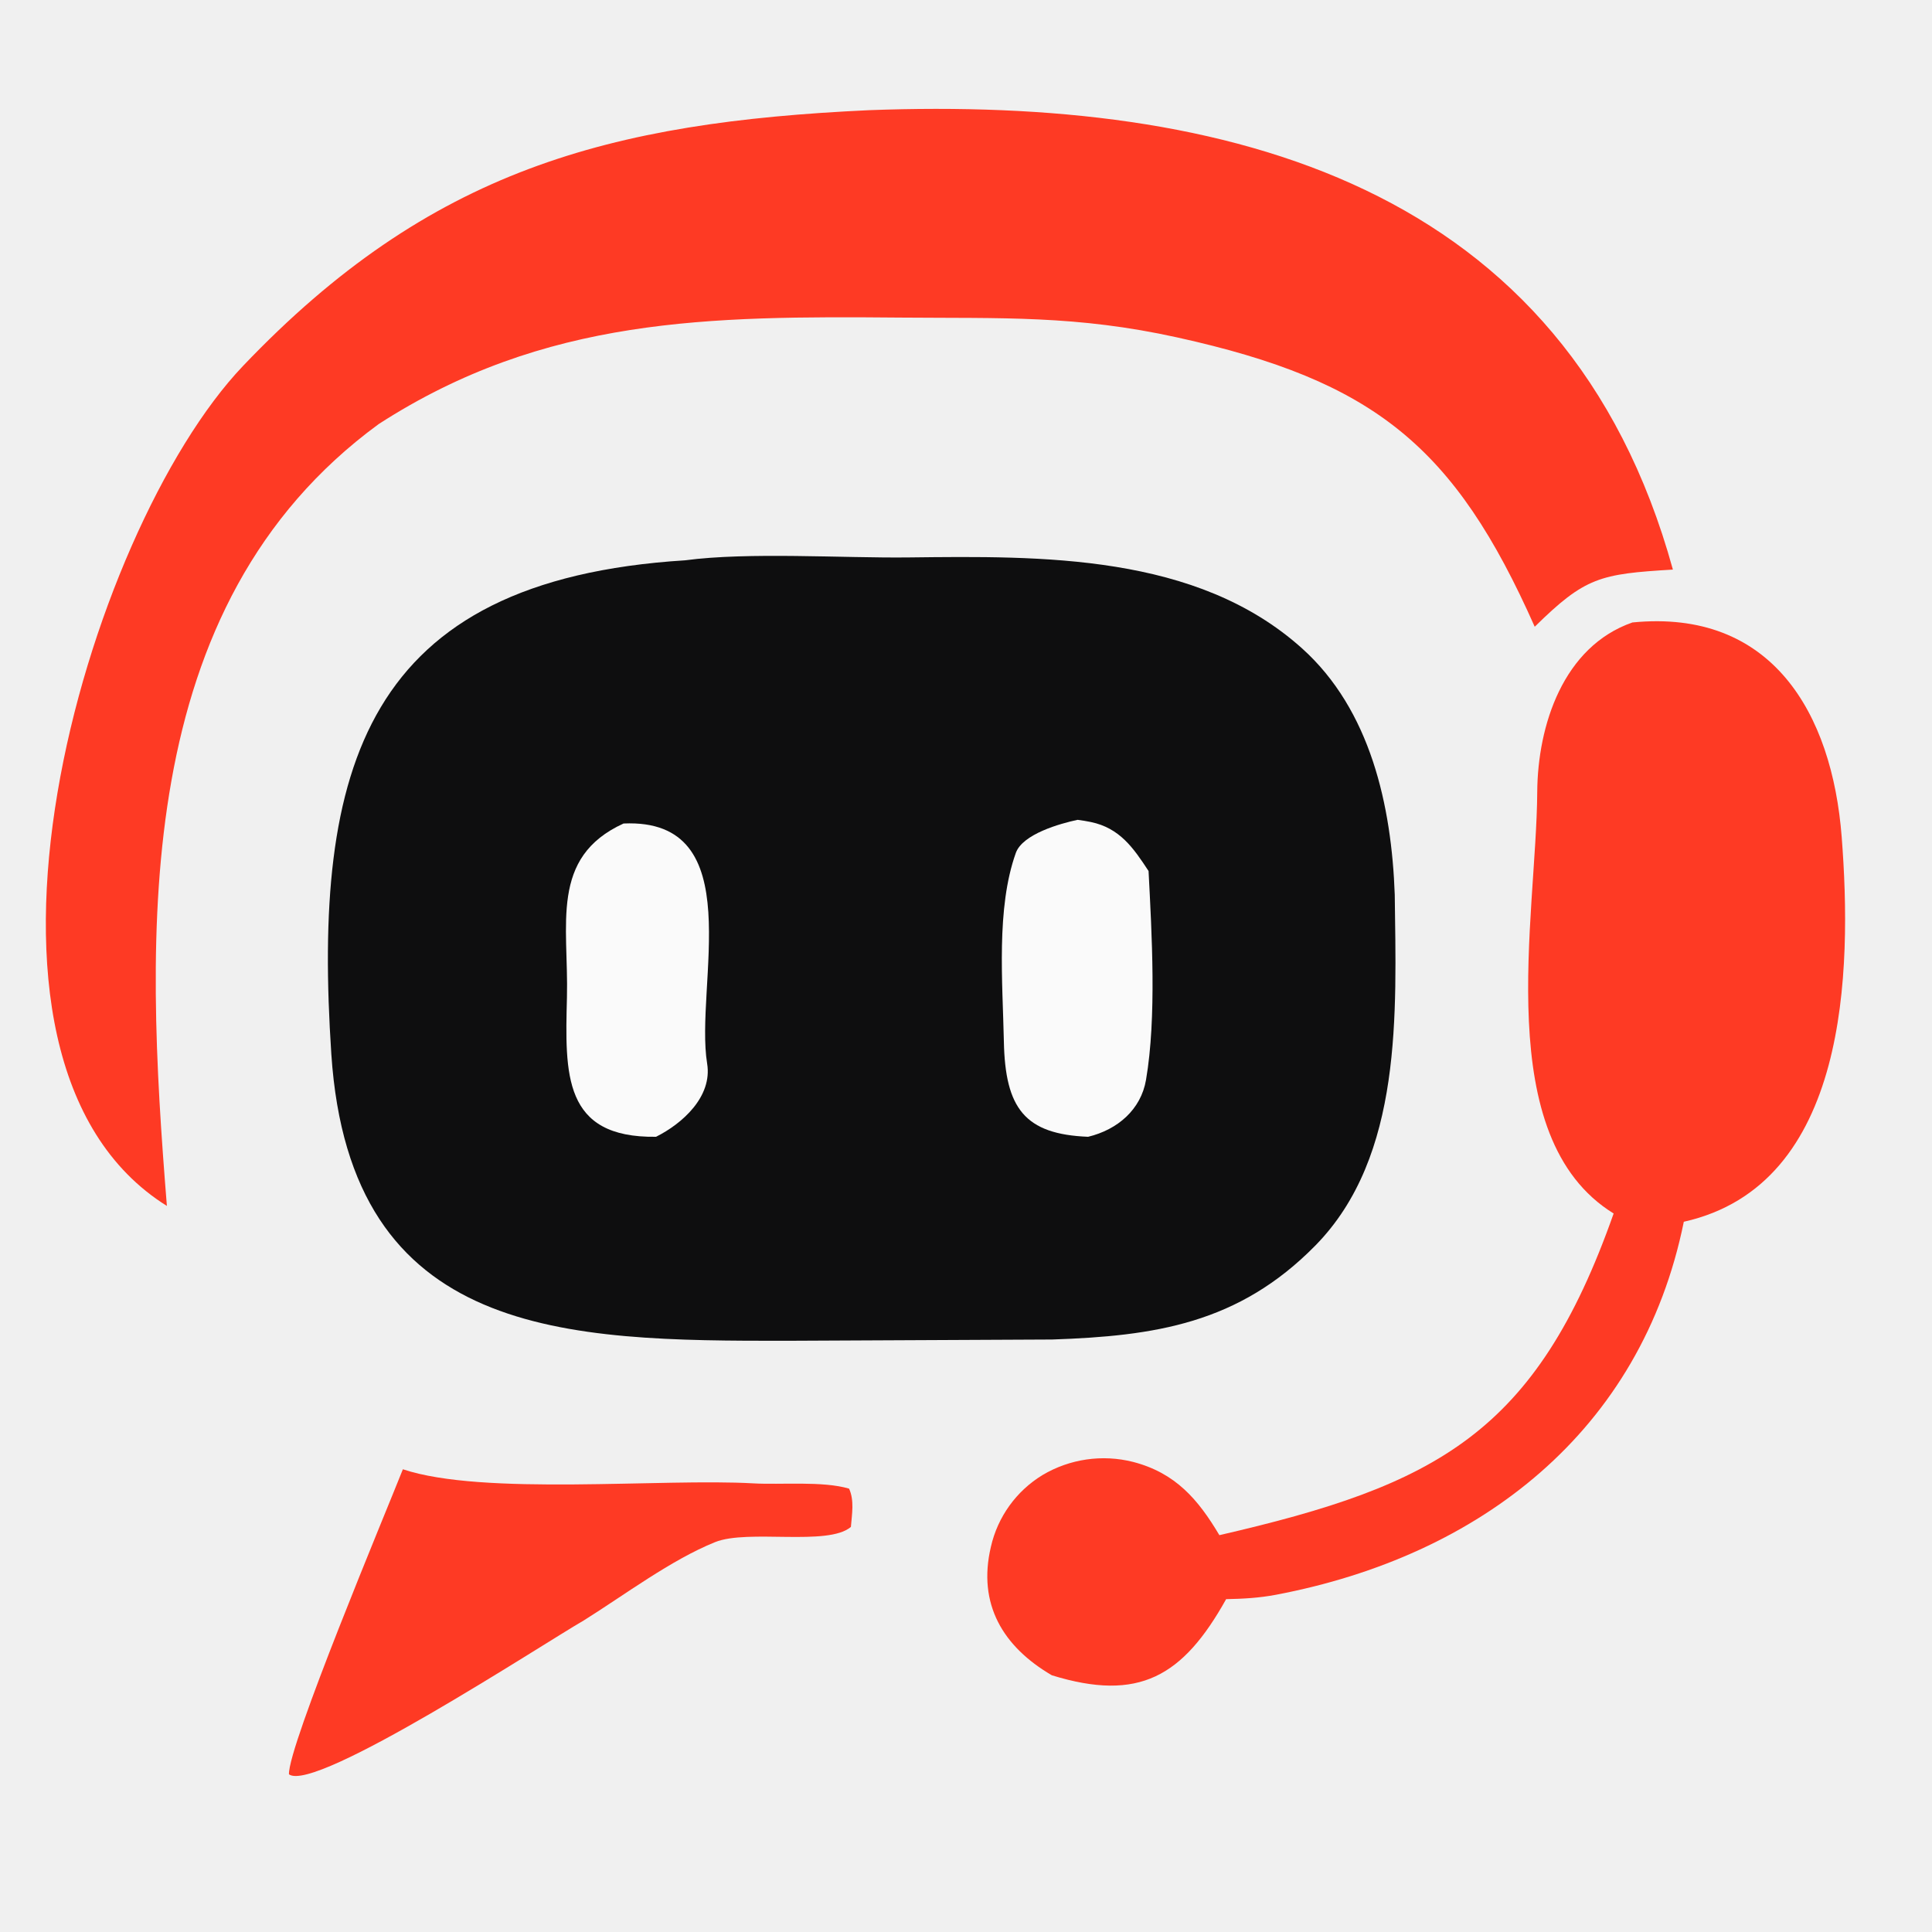
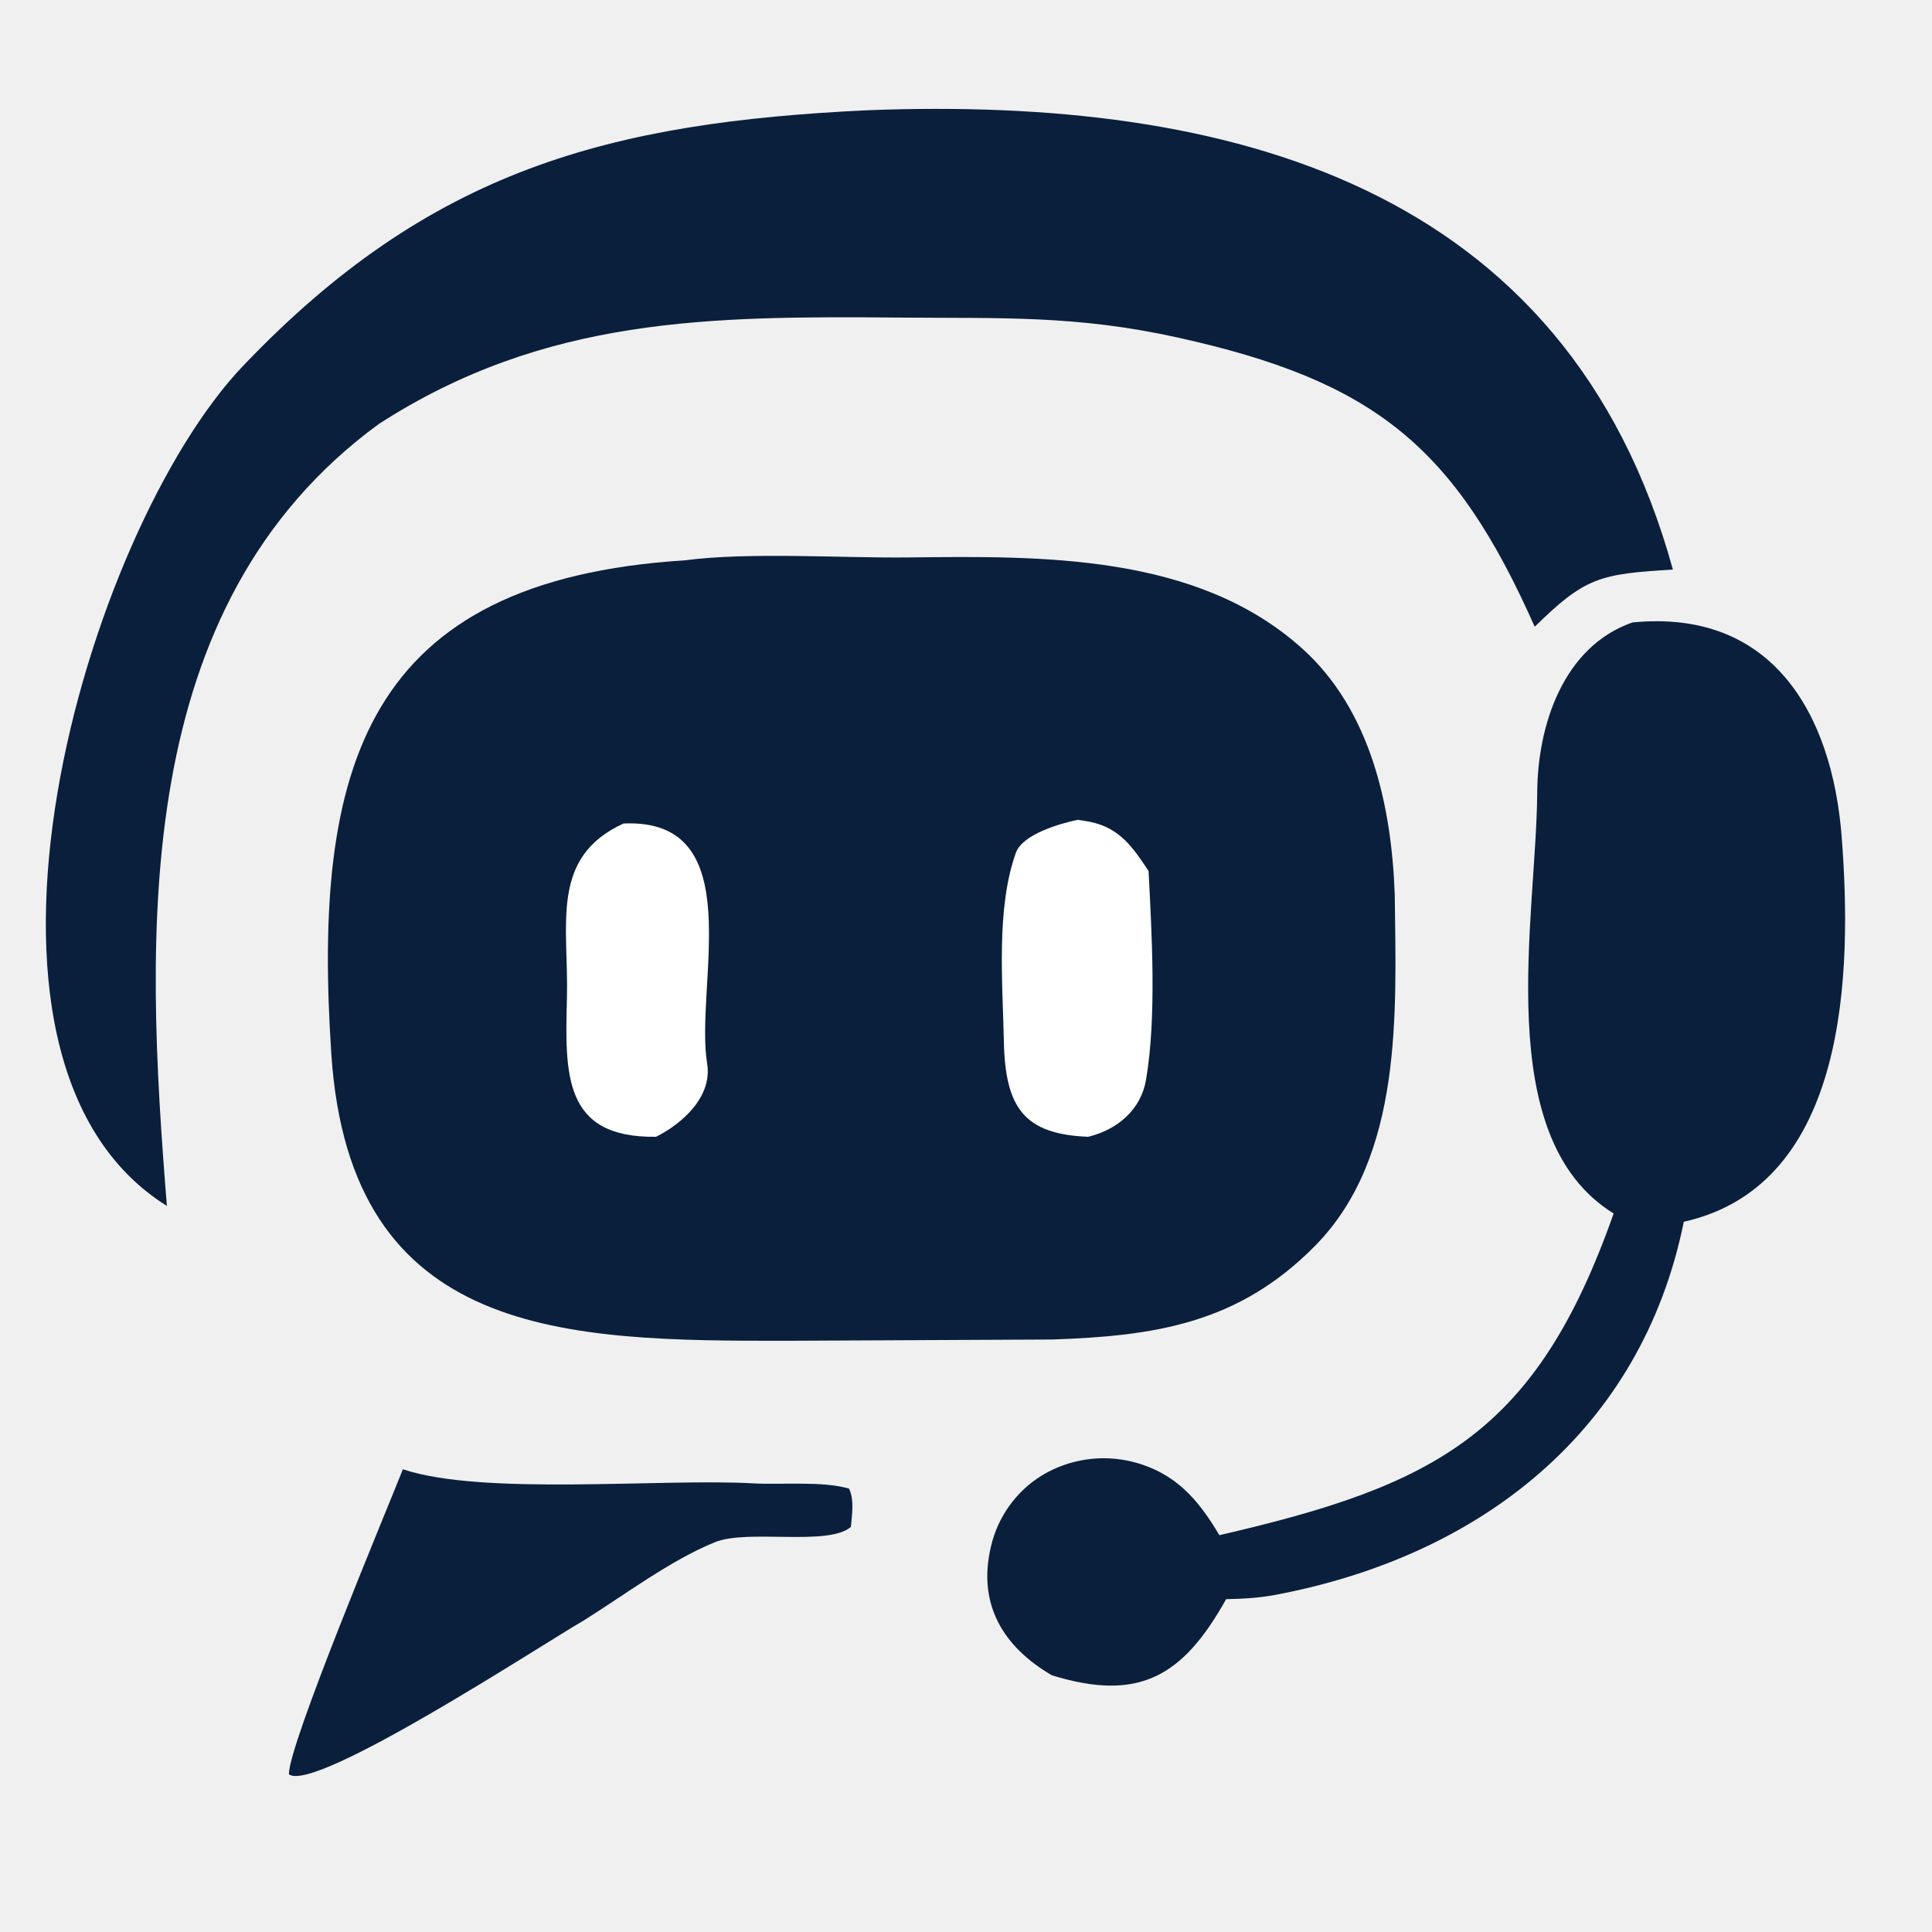
<svg xmlns="http://www.w3.org/2000/svg" width="128" height="128" viewBox="25 10 115 115" fill="none">
-   <path d="M65.782 43.352C69.544 42.85 75.181 43.226 79.069 43.181C87.016 43.089 96.221 42.956 102.496 48.588C106.579 52.252 107.833 57.96 108.021 63.261C108.102 70.242 108.529 78.815 103.292 84.142C98.714 88.798 93.724 89.523 87.631 89.733L71.862 89.808C58.697 89.818 45.846 89.704 44.722 72.743C43.59 55.654 46.699 44.546 65.782 43.352Z" fill="#0E0E0F" />
-   <path d="M89.143 58.799C89.406 58.833 89.668 58.876 89.928 58.929C91.649 59.286 92.464 60.469 93.367 61.847C93.559 65.583 93.852 70.556 93.215 74.279C92.914 76.041 91.527 77.244 89.768 77.666C85.996 77.514 84.834 75.979 84.754 71.988C84.682 68.453 84.287 64.07 85.466 60.769C85.867 59.645 88.113 59.017 89.143 58.799Z" fill="#FAFAFA" />
-   <path d="M62.116 59.018C69.695 58.678 66.335 68.67 67.092 73.31C67.414 75.284 65.602 76.892 64.05 77.666C58.501 77.742 58.633 73.929 58.747 69.362C58.855 65.048 57.703 61.033 62.116 59.018Z" fill="#FAFAFA" />
-   <path d="M76.719 16.559C98.028 15.754 118.246 20.917 124.577 43.904C120.23 44.164 119.358 44.352 116.352 47.306C111.584 36.559 106.8 32.674 95.086 30.088C89.051 28.756 84.642 28.955 78.604 28.904C67.227 28.807 57.428 28.858 47.539 35.244C32.766 46.059 33.625 65.5 34.934 81.782C20.898 73.015 30.098 41.615 39.463 31.785C50.593 20.101 61.267 17.278 76.719 16.559Z" fill="#FE3A24" />
-   <path d="M122.168 47.051C130.446 46.232 134.053 52.418 134.625 59.824C135.241 67.796 135.044 80.527 125.227 82.724C122.695 95.195 113.096 102.622 100.953 104.926C99.944 105.117 99.007 105.167 97.984 105.188C95.411 109.794 92.801 111.32 87.609 109.719C84.704 108.021 83.177 105.488 83.981 102.076C84.384 100.292 85.495 98.748 87.059 97.798C88.681 96.835 90.619 96.556 92.447 97.019C94.982 97.677 96.325 99.263 97.582 101.379C110.497 98.404 116.428 95.342 121.05 82.232C113.711 77.698 116.454 64.655 116.502 57.155C116.526 53.182 118.046 48.486 122.168 47.051Z" fill="#FE3A24" />
-   <path d="M48.981 97.457C53.769 99.055 64.399 97.984 69.847 98.296C71.46 98.389 73.978 98.144 75.541 98.61C75.859 99.314 75.712 100.104 75.649 100.887C74.29 102.056 69.522 101.002 67.56 101.795C64.939 102.854 62.177 104.936 59.743 106.458C57.286 107.876 43.74 116.752 42.2 115.614C42.134 113.946 47.944 100.078 48.981 97.457Z" fill="#FE3A24" />
+   <path d="M65.782 43.352C69.544 42.85 75.181 43.226 79.069 43.181C87.016 43.089 96.221 42.956 102.496 48.588C106.579 52.252 107.833 57.96 108.021 63.261C108.102 70.242 108.529 78.815 103.292 84.142C98.714 88.798 93.724 89.523 87.631 89.733L71.862 89.808C58.697 89.818 45.846 89.704 44.722 72.743C43.59 55.654 46.699 44.546 65.782 43.352Z" fill="#0A1F3B" />
+   <path d="M89.143 58.799C89.406 58.833 89.668 58.876 89.928 58.929C91.649 59.286 92.464 60.469 93.367 61.847C93.559 65.583 93.852 70.556 93.215 74.279C92.914 76.041 91.527 77.244 89.768 77.666C85.996 77.514 84.834 75.979 84.754 71.988C84.682 68.453 84.287 64.07 85.466 60.769C85.867 59.645 88.113 59.017 89.143 58.799Z" fill="#FFFFFF" />
+   <path d="M62.116 59.018C69.695 58.678 66.335 68.67 67.092 73.31C67.414 75.284 65.602 76.892 64.05 77.666C58.501 77.742 58.633 73.929 58.747 69.362C58.855 65.048 57.703 61.033 62.116 59.018Z" fill="#FFFFFF" />
+   <path d="M76.719 16.559C98.028 15.754 118.246 20.917 124.577 43.904C120.23 44.164 119.358 44.352 116.352 47.306C111.584 36.559 106.8 32.674 95.086 30.088C89.051 28.756 84.642 28.955 78.604 28.904C67.227 28.807 57.428 28.858 47.539 35.244C32.766 46.059 33.625 65.5 34.934 81.782C20.898 73.015 30.098 41.615 39.463 31.785C50.593 20.101 61.267 17.278 76.719 16.559Z" fill="#0A1F3B" />
+   <path d="M122.168 47.051C130.446 46.232 134.053 52.418 134.625 59.824C135.241 67.796 135.044 80.527 125.227 82.724C122.695 95.195 113.096 102.622 100.953 104.926C99.944 105.117 99.007 105.167 97.984 105.188C95.411 109.794 92.801 111.32 87.609 109.719C84.704 108.021 83.177 105.488 83.981 102.076C84.384 100.292 85.495 98.748 87.059 97.798C88.681 96.835 90.619 96.556 92.447 97.019C94.982 97.677 96.325 99.263 97.582 101.379C110.497 98.404 116.428 95.342 121.05 82.232C113.711 77.698 116.454 64.655 116.502 57.155C116.526 53.182 118.046 48.486 122.168 47.051Z" fill="#0A1F3B" />
+   <path d="M48.981 97.457C53.769 99.055 64.399 97.984 69.847 98.296C71.46 98.389 73.978 98.144 75.541 98.61C75.859 99.314 75.712 100.104 75.649 100.887C74.29 102.056 69.522 101.002 67.56 101.795C64.939 102.854 62.177 104.936 59.743 106.458C57.286 107.876 43.74 116.752 42.2 115.614C42.134 113.946 47.944 100.078 48.981 97.457Z" fill="#0A1F3B" />
</svg>
